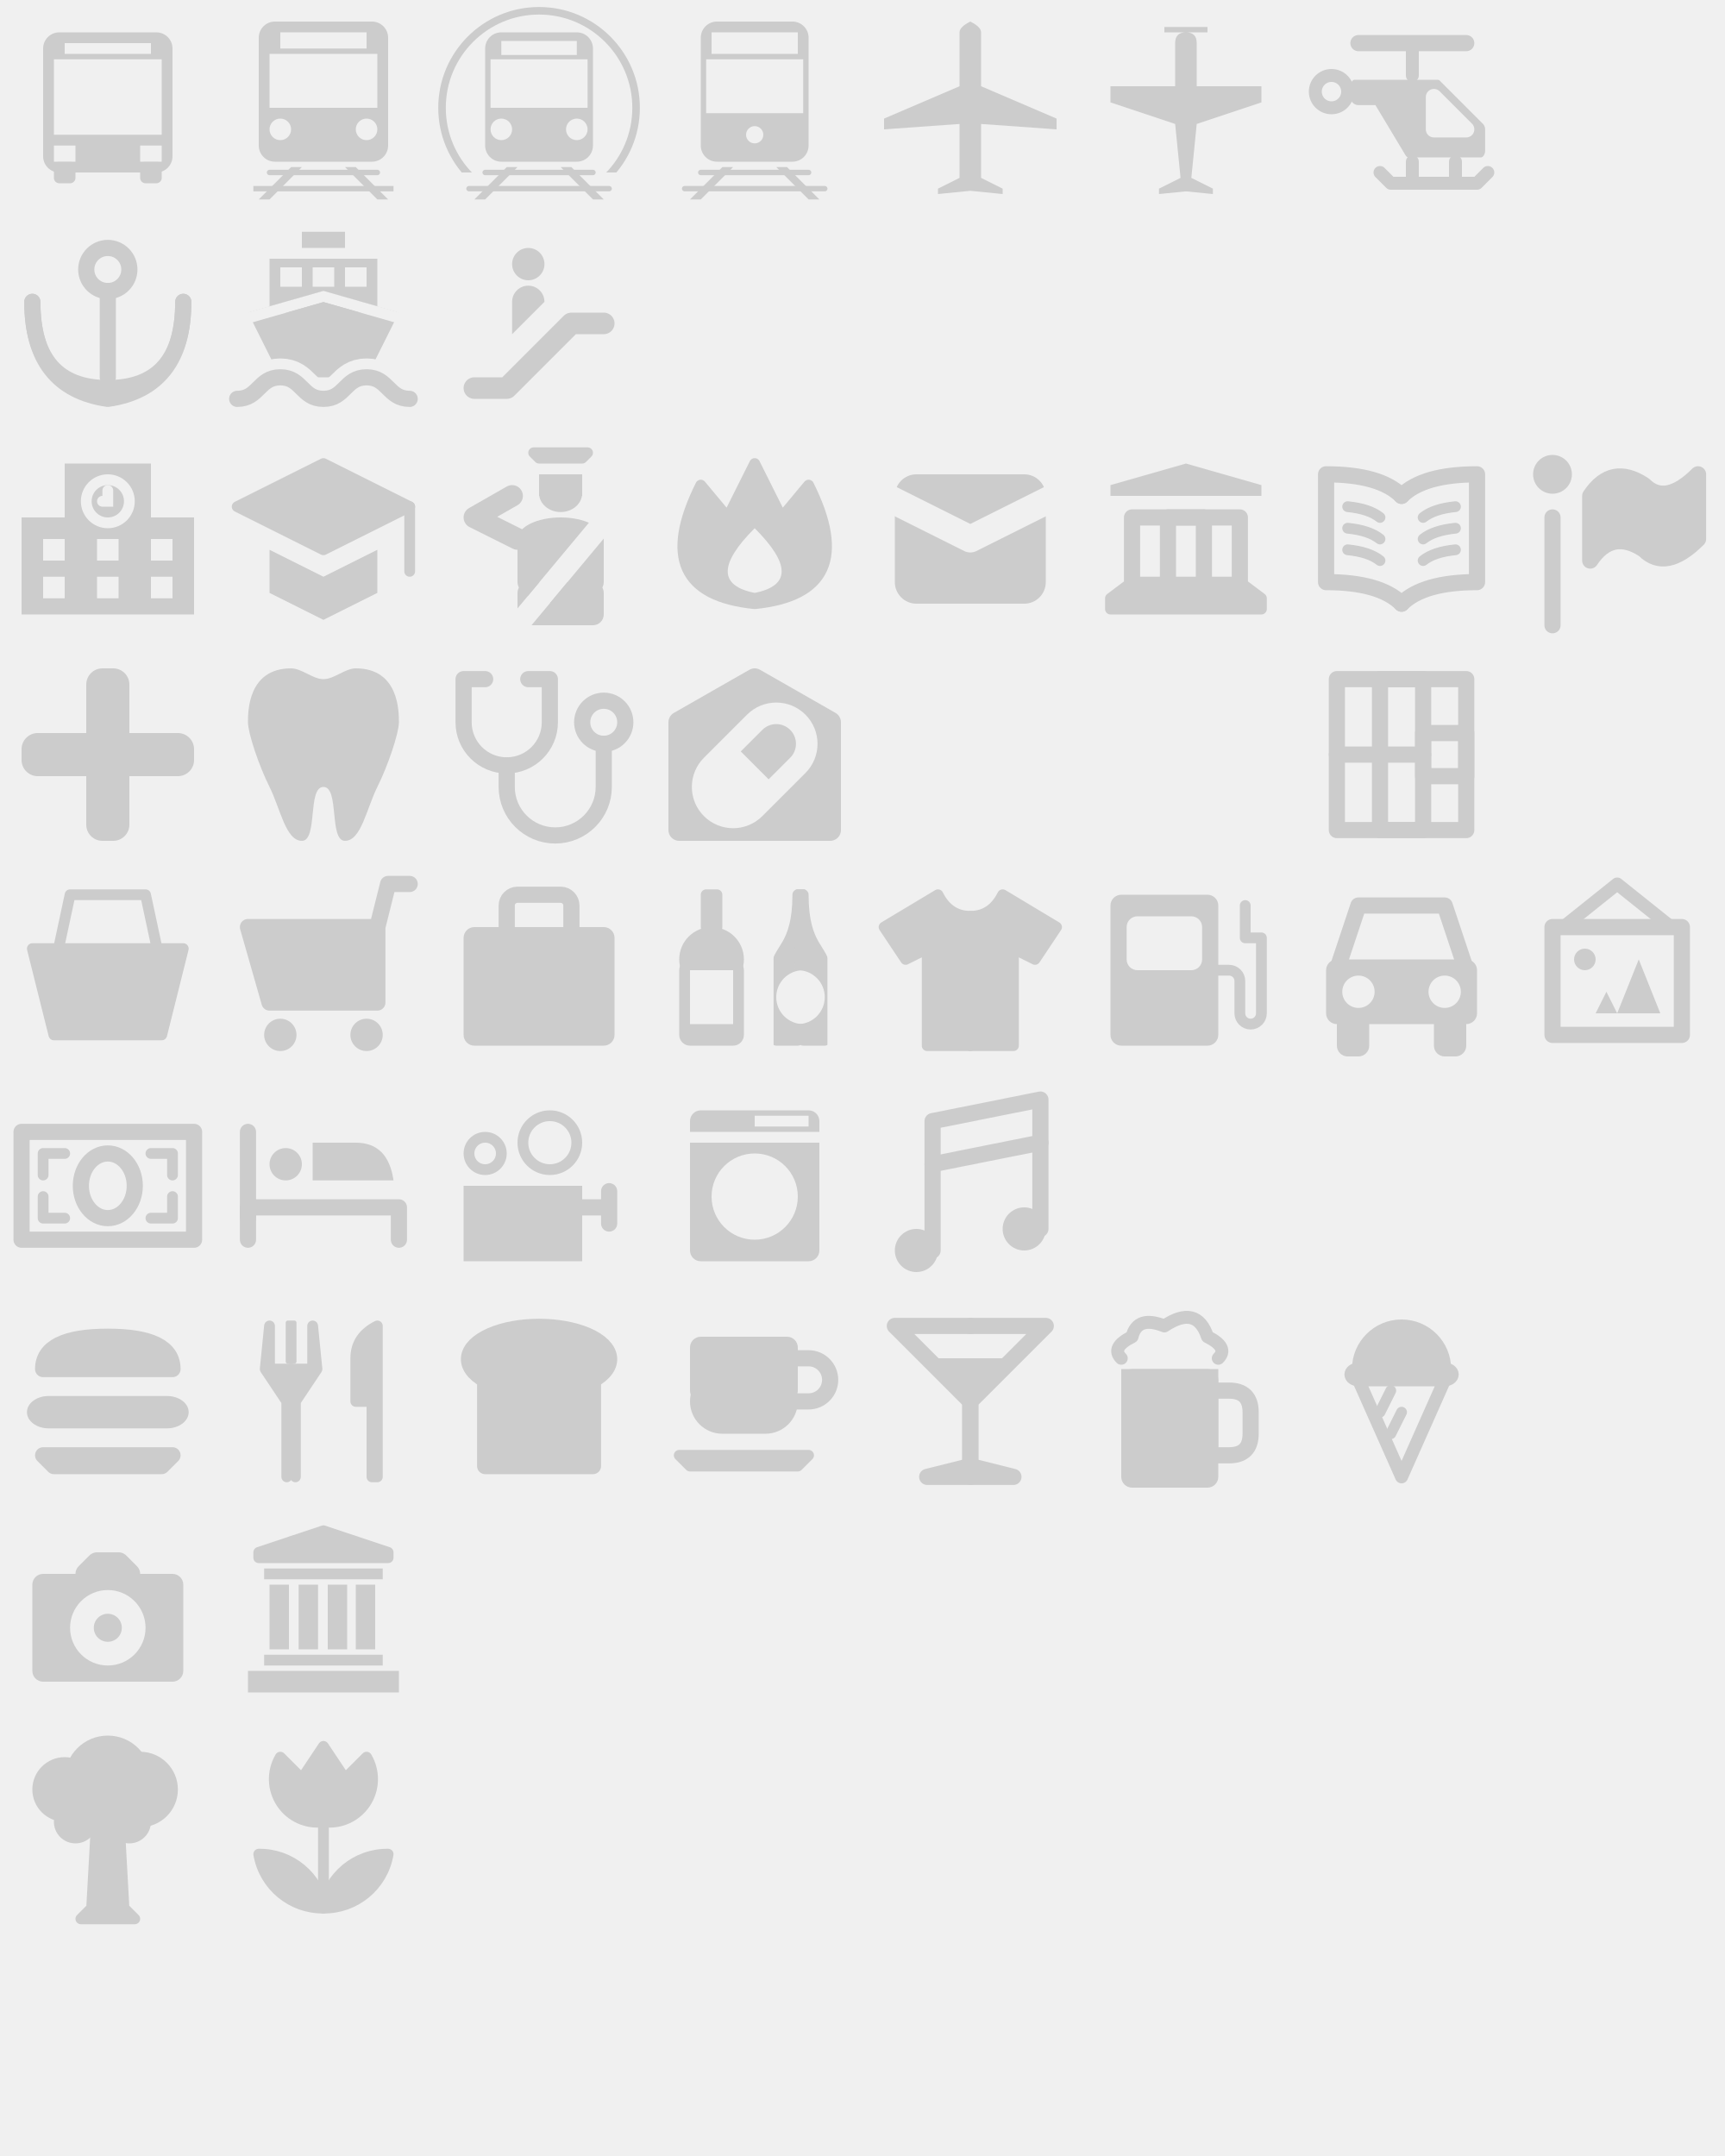
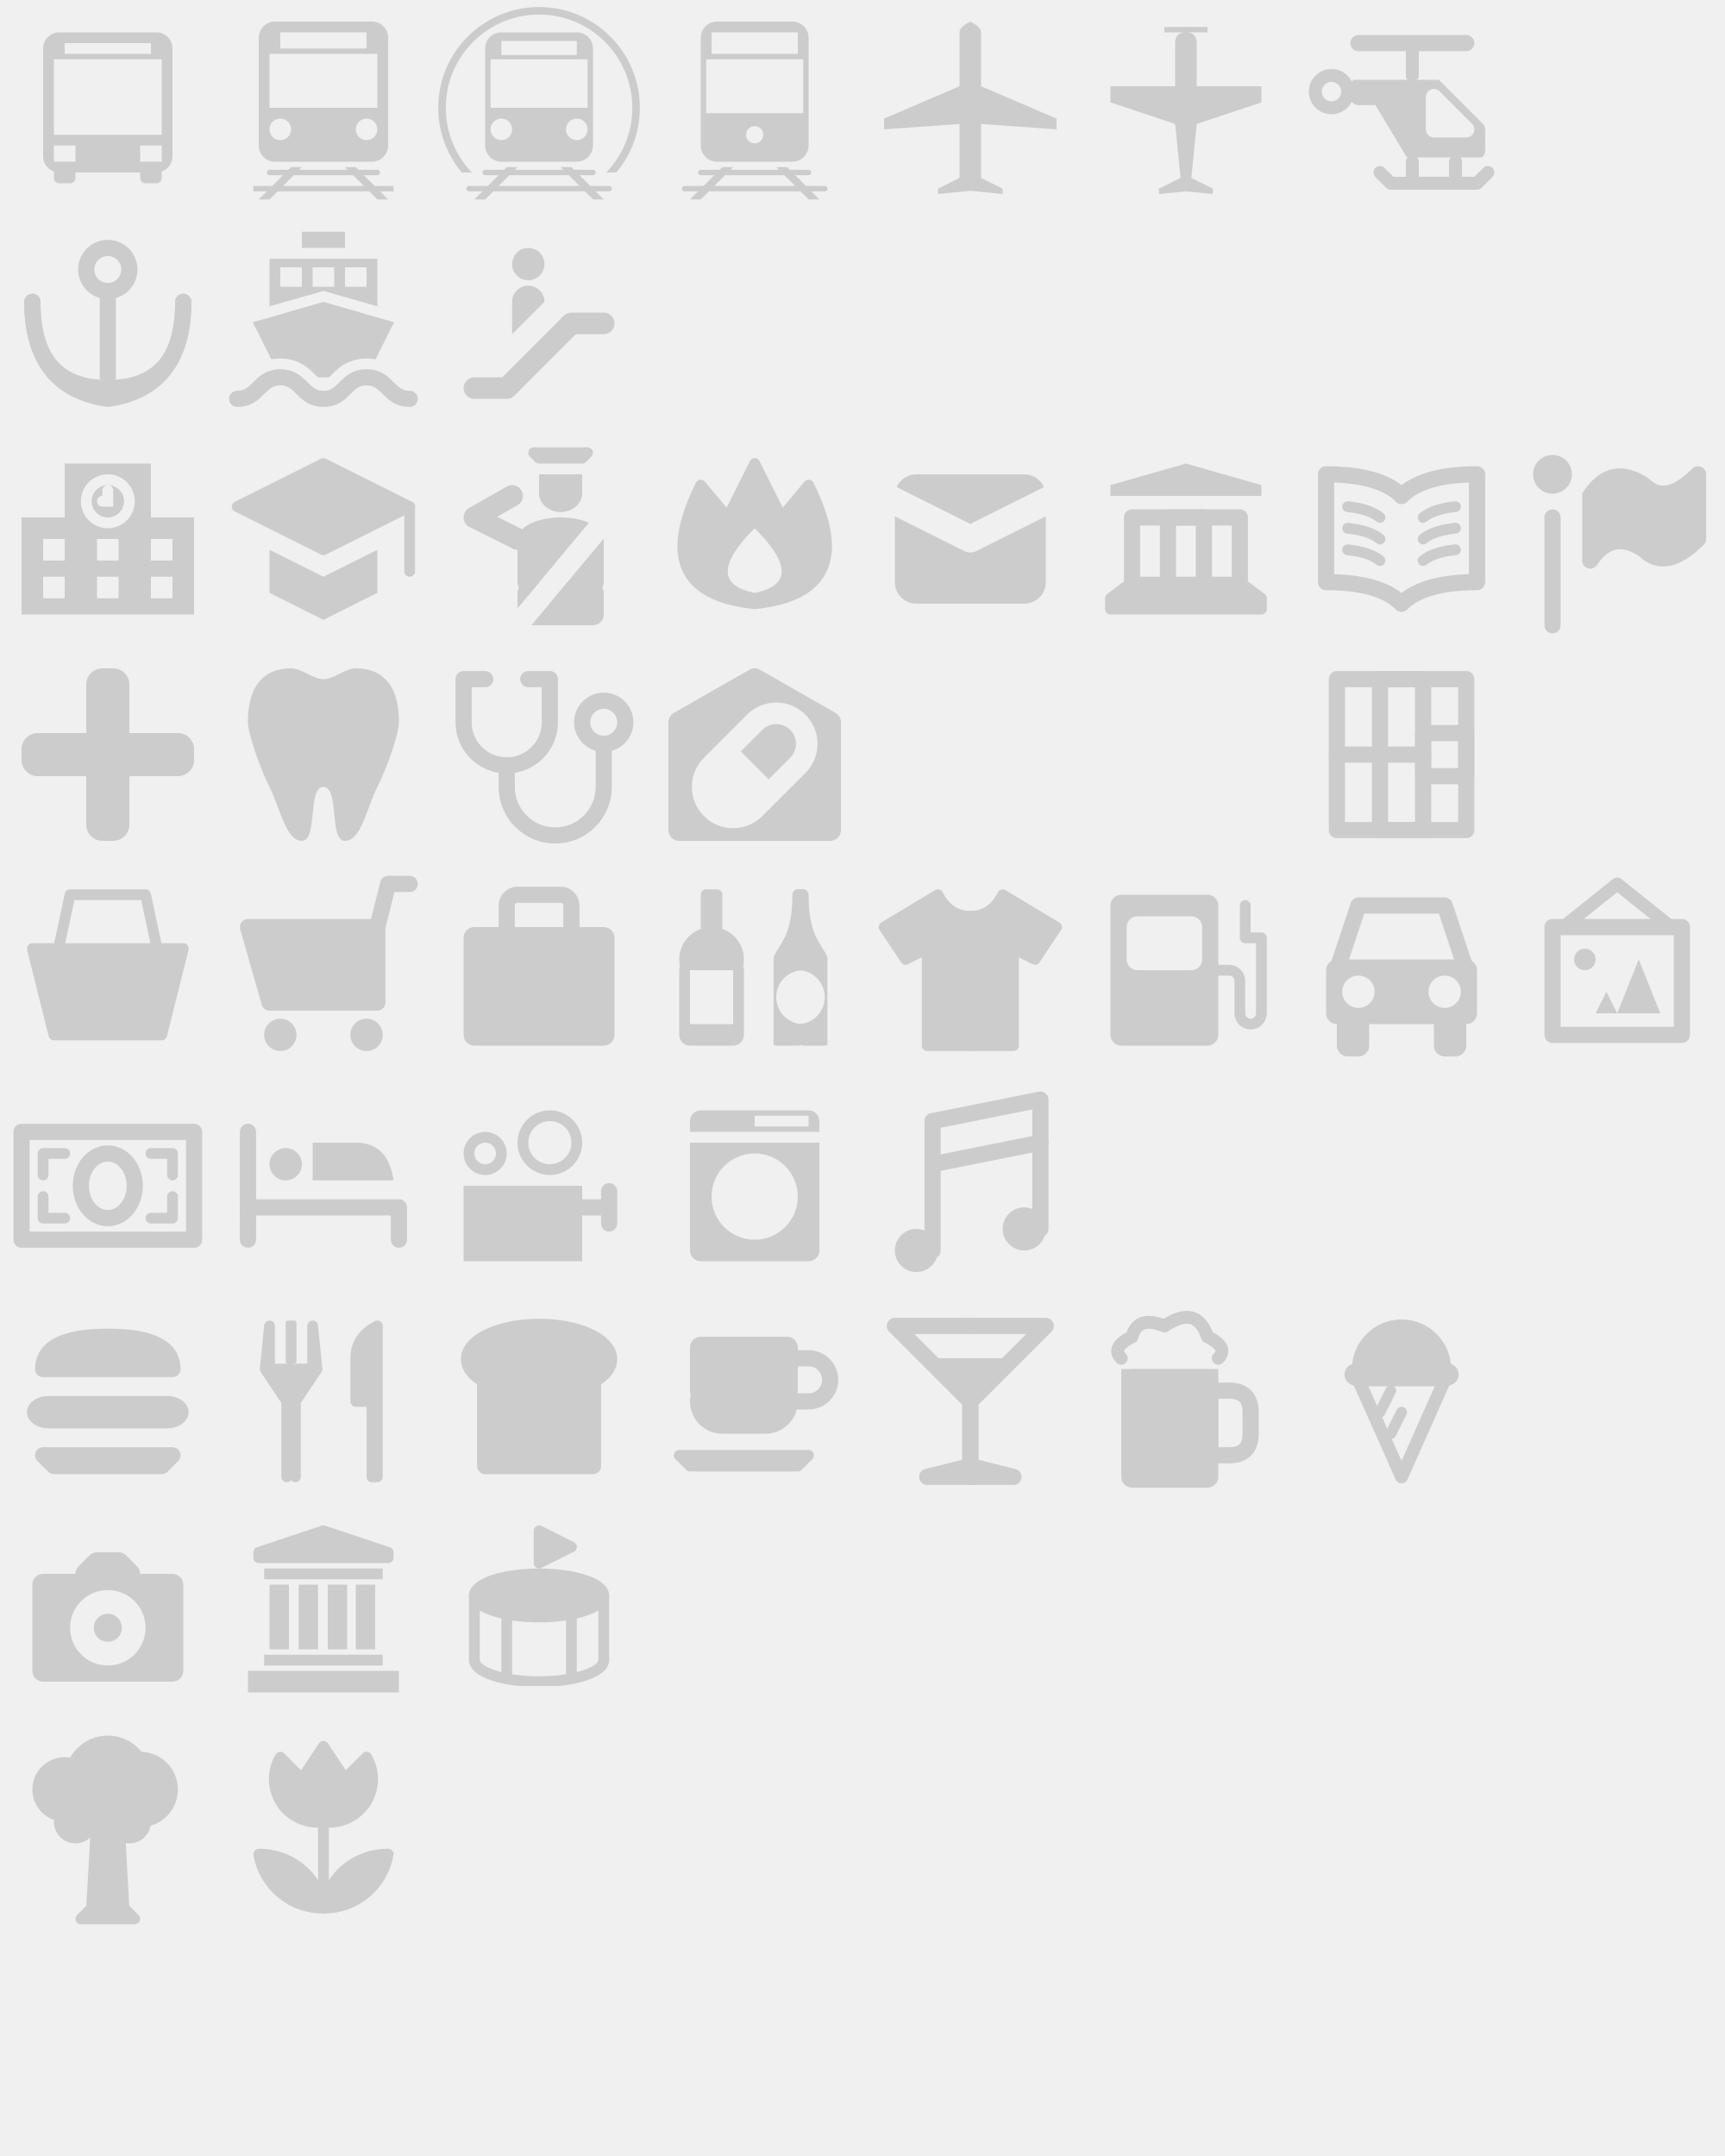
<svg xmlns="http://www.w3.org/2000/svg" viewBox="0 0 160 200">
  <style>
    .fill-only {
      fill: hsl(0 0% 80%);
      stroke: none;
    }

    .stroke-only {
      fill: none;
      stroke: hsl(0 0% 80%);
      stroke-linejoin: round;
      stroke-linecap: round;
    }

    .fill-and-stroke {
      fill: hsl(0 0% 80%);
      stroke: hsl(0 0% 80%);
      stroke-linejoin: round;
      stroke-linecap: round;
    }
  </style>
  <g class="fill-only">
    <view id="bus_11" viewBox="0 0 20 20" />
    <g transform="translate(0, 0)">
      <defs>
        <mask id="bus_11_mask">
          <rect x="0" y="0" width="20" height="20" fill="white" />
          <rect x="6" y="4" width="8" height="1" fill="black" />
          <rect x="5" y="5.5" width="10" height="7" fill="black" />
          <rect x="5" y="13.5" width="2" height="1.5" fill="black" />
          <rect x="13" y="13.5" width="2" height="1.5" fill="black" />
        </mask>
      </defs>
      <rect x="4" y="3" width="12" height="13" rx="1.5" mask="url(#bus_11_mask)" />
      <rect x="5" y="15" width="2" height="2" rx="0.5" mask="url(#bus_11_mask)" />
      <rect x="13" y="15" width="2" height="2" rx="0.5" mask="url(#bus_11_mask)" />
    </g>
    <view id="railway_11" viewBox="20 0 20 20" />
    <g transform="translate(20, 0)">
      <defs>
        <mask id="railway_11_mask">
          <rect x="0" y="0" width="20" height="20" fill="white" />
          <rect x="6" y="3" width="8" height="1.5" fill="black" />
          <rect x="5" y="5" width="10" height="5" fill="black" />
          <circle cx="6" cy="12" r="1" fill="black" />
          <circle cx="14" cy="12" r="1" fill="black" />
        </mask>
      </defs>
      <rect x="4" y="2" width="12" height="13" rx="1.5" mask="url(#railway_11_mask)" />
      <path d="M 7 15.5 l -3 3 l 1 0 l 3 -3" />
      <path d="M 12 15.5 l 3 3 l 1 0 l -3 -3" />
      <path d="M 5 16 l 10 0" class="stroke-only" stroke-width="0.5" />
      <path d="M 3.5 17.5 l 13 0" stroke="hsl(0 0% 80%)" stroke-width="0.5" />
    </g>
    <view id="rail_metro_11" viewBox="40 0 20 20" />
    <g transform="translate(40, 0)">
      <defs>
        <mask id="rail_metro_11_mask">
          <rect x="0" y="0" width="20" height="20" fill="white" />
          <rect x="6.5" y="3.8" width="7" height="1.3" fill="black" />
          <rect x="5.5" y="5.5" width="9" height="4.5" fill="black" />
          <circle cx="6.5" cy="12" r="1" fill="black" />
          <circle cx="13.5" cy="12" r="1" fill="black" />
        </mask>
        <mask id="rail_metro_11_tunnel_mask">
          <rect x="0" y="0" width="20" height="20" fill="white" />
          <rect x="0" y="16" width="20" height="5" fill="black" />
        </mask>
      </defs>
      <rect x="5" y="3" width="10" height="12" rx="1.5" mask="url(#rail_metro_11_mask)" />
      <circle cx="10" cy="10" r="9" class="stroke-only" stroke-width="0.7" mask="url(#rail_metro_11_tunnel_mask)" />
      <path d="M 7 15.5 l -3 3 l 1 0 l 3 -3" />
      <path d="M 12 15.5 l 3 3 l 1 0 l -3 -3" />
      <path d="M 5 16 l 10 0" class="stroke-only" stroke-width="0.5" />
      <path d="M 3.5 17.5 l 13 0" class="stroke-only" stroke-width="0.5" />
    </g>
    <view id="rail_light_11" viewBox="60 0 20 20" />
    <g transform="translate(60, 0)">
      <defs>
        <mask id="rail_light_11_mask">
          <rect x="0" y="0" width="20" height="20" fill="white" />
          <rect x="6" y="3" width="8" height="2" fill="black" />
          <rect x="5.5" y="5.5" width="9" height="5" fill="black" />
          <circle cx="10" cy="12.5" r="0.8" fill="black" />
        </mask>
      </defs>
      <rect x="5" y="2" width="10" height="13" rx="1.5" mask="url(#rail_light_11_mask)" />
      <path d="M 7 15.5 l -3 3 l 1 0 l 3 -3" />
      <path d="M 12 15.5 l 3 3 l 1 0 l -3 -3" />
      <path d="M 5 16 l 10 0" class="stroke-only" stroke-width="0.5" />
      <path d="M 3.5 17.5 l 13 0" class="stroke-only" stroke-width="0.5" />
    </g>
    <view id="airport_11" viewBox="80 0 20 20" />
    <g transform="translate(80, 0)">
      <path d="M 10 2 q -1 0.5 -1 1 v 5 l -7 3 v 1 l 7 -0.5 v5 l -2 1 v 0.5 l 3 -0.3 z" />
      <path d="M 10 2 q -1 0.5 -1 1 v 5 l -7 3 v 1 l 7 -0.5 v5 l -2 1 v 0.5 l 3 -0.3 z" transform="translate(20) scale(-1, 1)" />
    </g>
    <view id="airfield_11" viewBox="100 0 20 20" />
    <g transform="translate(100, 0)">
      <path d="M 10 2.5 h -2 v 0.5 h 2 q -1 0 -1 1 v 4 h -6 v 1.5 l 6 2 l 0.5 5 l -2 1 v 0.5 l 3 -0.3 z" />
      <path d="M 10 2.5 h -2 v 0.5 h 2 q -1 0 -1 1 v 4 h -6 v 1.5 l 6 2 l 0.5 5 l -2 1 v 0.5 l 3 -0.3 z" transform="translate(20) scale(-1, 1)" />
    </g>
    <view id="heliport_11" viewBox="120 0 20 20" />
    <g transform="translate(120 0)">
      <defs>
        <mask id="heliport_11_mask">
          <rect x="0" y="0" width="20" height="20" fill="white" />
          <path d="M 13 9 l 3 3 h -3 z" fill="black" stroke="black" stroke-width="1.5" stroke-linejoin="round" />
        </mask>
      </defs>
      <path d="M 6 8 h 7 l 4 4 v 2 h -6 l -3 -5 h -2 z" class="fill-and-stroke" stroke-width="1.5" mask="url(#heliport_11_mask)" />
      <path d="M 15 15 v 1.5 z" class="stroke-only" stroke-width="1.2" />
      <path d="M 11 4 v 3 z" class="stroke-only" stroke-width="1.2" />
      <path d="M 6 4 h 10 z" class="stroke-only" stroke-width="1.5" />
      <path d="M 11 15 v 1.5 z" class="stroke-only" stroke-width="1.2" />
      <path d="M 8 16 l 1 1 h 8 l 1 -1" class="stroke-only" stroke-width="1.2" />
      <circle cx="3.5" cy="8.5" r="1.5" class="stroke-only" stroke-width="1.2" />
    </g>
    <view id="harbor_11" viewBox="0 20 20 20" />
    <g transform="translate(0, 20)">
      <circle cx="10" cy="5" r="2" class="stroke-only" stroke-width="1.5" />
      <path d="M 10 7 v 8 " class="stroke-only" stroke-width="1.5" />
      <path d="M 3 8 q 0 8 7 8 t 7 -8" class="stroke-only" stroke-width="1.5" />
      <path d="M 3 8 q 0 8 7 9 q 7 -1 7 -9" class="stroke-only" stroke-width="1.5" />
    </g>
    <view id="ferry_terminal_11" viewBox="20 20 20 20" />
    <g transform="translate(20, 20)">
      <defs>
        <mask id="ferry_terminal_11_mask">
          <rect x="0" y="0" width="20" height="20" fill="white" />
          <rect x="6" y="4.8" width="2" height="1.8" fill="black" />
          <rect x="9" y="4.8" width="2" height="1.8" fill="black" />
          <rect x="12" y="4.8" width="2" height="1.8" fill="black" />
          <path d="M 3 9.5 l 7 -2 l 7 2" fill="none" stroke="black" />
          <path d="M 2 17 c 2 0 2 -2 4 -2 s 2 2 4 2 s 2 -2 4 -2 s 2 2 4 2" fill="none" stroke="black" stroke-width="3.5" />
        </mask>
      </defs>
      <rect x="8" y="1.5" width="4" height="1.5" />
      <rect x="5" y="4" width="10" height="5" mask="url(#ferry_terminal_11_mask)" />
      <path d="M 3 9 l 7 -2 l 7 2 l -3 6 h -8" mask="url(#ferry_terminal_11_mask)" />
      <path d="M 2 17 c 2 0 2 -2 4 -2 s 2 2 4 2 s 2 -2 4 -2 s 2 2 4 2" class="stroke-only" stroke-width="1.5" />
    </g>
    <view id="entrance_11" viewBox="40 20 20 20" />
    <g transform="translate(40 20)">
      <circle cx="9" cy="4.5" r="1.5" class="fill-only" />
      <path d="M 7.5 11 v -3 a 1.5 1.5 0 0 1 3 0 z" class="fill-only" />
      <path d="M 4 16 h 3 l 6 -6 h 3 " class="stroke-only" stroke-width="2" />
    </g>
    <view id="school_11" viewBox="0 40 20 20" />
    <g transform="translate(0 40)">
      <defs>
        <mask id="school_11_mask">
          <rect x="0" y="0" width="20" height="20" fill="white" />
          <circle cx="10" cy="6.5" r="2" fill="none" stroke="black" />
          <path d="M 10 5.5 v 1 h -0.5" fill="none" stroke="black" stroke-linecap="round" />
          <rect x="4" y="10" width="2" height="2" fill="black" />
          <rect x="9" y="10" width="2" height="2" fill="black" />
          <rect x="14" y="10" width="2" height="2" fill="black" />
          <rect x="4" y="13.5" width="2" height="2" fill="black" />
          <rect x="9" y="13.5" width="2" height="2" fill="black" />
          <rect x="14" y="13.5" width="2" height="2" fill="black" />
        </mask>
      </defs>
      <path d="M 6 3 h 8 v 5 h 4 v 9 h -16 v -9 h 4 z" class="fill-only" mask="url(#school_11_mask)" />
    </g>
    <view id="college_11" viewBox="20 40 20 20" />
    <g transform="translate(20 40)">
      <path d="M 18 7 l -8 -4 l -8 4 l 8 4 l 8 -4 z" class="fill-and-stroke" />
      <path d="M 18 7 v6" class="stroke-only" />
      <path d="M 5 11 v 4 l 5 2.5 l 5 -2.5 v -4 l -5 2.5 z" />
    </g>
    <view id="police_11" viewBox="40 40 20 20" />
    <g transform="translate(40 40)">
      <defs>
        <mask id="police_11_mask">
          <rect x="0" y="0" width="20" height="20" fill="white" />
          <path d="M 18 6 l -10 12" style="fill:none; stroke:black; stroke-width:2" />
        </mask>
      </defs>
      <rect x="8" y="8" width="8" height="8" rx="4" ry="2" mask="url(#police_11_mask)" />
      <rect x="8" y="14" width="8" height="4" rx="1" mask="url(#police_11_mask)" />
      <path d="M 8 10 l -4 -2 l 3.5 -2" class="stroke-only" style="stroke-width:2" />
      <rect x="10" y="4" width="4" height="3.5" rx="2" />
      <rect x="10" y="4" width="4" height="2" />
      <path d="M 9.5 2 h 5 l -0.5 0.5 h -4 z" class="fill-and-stroke" />
    </g>
    <view id="fire_station_11" viewBox="60 40 20 20" />
    <g transform="translate(60 40)">
      <defs>
        <mask id="fire_station_11_mask">
          <rect x="0" y="0" width="20" height="20" fill="white" />
          <path d="M 10 9 Q 5 14 10 15 Q 15 14 10 9 z" style="fill:black" />
        </mask>
      </defs>
      <path d="M 10 3 L 7.5 8 L 5 5 Q 0 15 10 16 Q 20 15 15 5 L 12.5 8 z" class="fill-and-stroke" mask="url(#fire_station_11_mask)" />
    </g>
    <view id="post_11" viewBox="80 40 20 20" />
    <g transform="translate(80 40)">
      <defs>
        <mask id="post_11_mask">
          <rect x="0" y="0" width="20" height="20" fill="white" />
          <path d="M 2 6 L 10 10 L 18 6" style="fill:none; stroke:black; stroke-width:2.5; stroke-linejoin:round" />
        </mask>
      </defs>
      <rect x="3" y="4" width="14" height="12" rx="2" mask="url(#post_11_mask)" />
    </g>
    <view id="town_hall_11" viewBox="100 40 20 20" />
    <g transform="translate(100 40)">
      <path d="M 10 3 l -7 2 v 1 h 14 v -1 z" class="fill-only" />
      <path d="M 5 14 v -6 h 10 v 6" class="stroke-only" stroke-width="1.5" />
      <path d="M 8.333 14 v -6 h 3.333 v 6" class="stroke-only" stroke-width="1.5" />
      <path d="M 5 14 l -2 1.5 v 1 h 14 v -1 l -2 -1.5 z" class="fill-and-stroke" />
    </g>
    <view id="library_11" viewBox="120 40 20 20" />
    <g transform="translate(120 40)">
      <path d="M 10 6 q -2 -2 -7 -2 v 10 q 5 0 7 2" class="stroke-only" stroke-width="1.5" />
      <path d="M 10 6 q -2 -2 -7 -2 v 10 q 5 0 7 2" class="stroke-only" stroke-width="1.5" transform="translate(20 0) scale(-1 1)" />
      <path d="M 8 8 q -1 -0.8 -3 -1" class="stroke-only" stroke-width="1" />
      <path d="M 8 10 q -1 -0.8 -3 -1" class="stroke-only" stroke-width="1" />
      <path d="M 8 12 q -1 -0.8 -3 -1" class="stroke-only" stroke-width="1" />
      <path d="M 12 8 q 1 -0.8 3 -1" class="stroke-only" stroke-width="1" />
      <path d="M 12 10 q 1 -0.8 3 -1" class="stroke-only" stroke-width="1" />
      <path d="M 12 12 q 1 -0.8 3 -1" class="stroke-only" stroke-width="1" />
    </g>
    <view id="embassy_11" viewBox="140 40 20 20" />
    <g transform="translate(140 40)">
      <circle cx="4" cy="4" r="1.8" />
      <path d="M 4 8 v 10" class="stroke-only" stroke-width="1.5" />
      <path d="M 7.5 6 q 2 -3 5 -1 q 2 2 5 -1 v 6 q -3 3 -5 1 q -3 -2 -5 1 z" class="fill-and-stroke" stroke-width="1.5" />
    </g>
    <view id="hospital_11" viewBox="0 60 20 20" />
    <g transform="translate(0 60)">
      <rect x="2" y="8" width="16" height="4" rx="1.5" />
      <rect x="8" y="2" width="4" height="16" rx="1.5" />
    </g>
    <view id="dentist_11" viewBox="20 60 20 20" />
    <g transform="translate(20 60)">
      <path d="M 10 3 C 9 3 8 2 7 2 C 3 2 3 6 3 7 S 4 11 5 13 S 6.5 18 8 18 S 8.5 13 10 13 z" class="fill-only" />
      <path d="M 10 3 C 9 3 8 2 7 2 C 3 2 3 6 3 7 S 4 11 5 13 S 6.5 18 8 18 S 8.5 13 10 13 z" class="fill-only" transform="translate(20) scale(-1,1)" />
    </g>
    <view id="doctor_11" viewBox="40 60 20 20" />
    <g transform="translate(40 60)">
      <path d="M 5 3 h -2 v 4 a 4 4 0 0 0 8 0 v -4 h -2 " class="stroke-only" stroke-width="1.5" />
      <path d="M 7 11 v 2 a 4 4 0 0 0 9 0 v -4" class="stroke-only" stroke-width="1.5" />
      <circle cx="16" cy="7" r="2" class="stroke-only" stroke-width="1.5" />
    </g>
    <view id="pharmacy_11" viewBox="60 60 20 20" />
    <g transform="translate(60 60)">
      <defs>
        <mask id="pharmacy_11_mask">
          <rect x="0" y="0" width="20" height="20" fill="white" />
          <path d="M 6 11 a 2 2 0 0 0 4 4 l 4 -4 a 2 2 0 0 0 -4 -4 z" class="stroke-only" style="stroke:black; stroke-width:2" />
          <path d="M 6 11 a 2 2 0 0 0 4 4 l 2 -2 l -4 -4 z" class="fill-only" style="fill:black" />
        </mask>
      </defs>
      <path d="M 10 3 l -7 4 v 10 h 14 v -10 z" class="fill-and-stroke" stroke-width="2" mask="url(#pharmacy_11_mask)" />
    </g>
    <view id="prison_11" viewBox="120 60 20 20" />
    <g transform="translate(120 60)" class="stroke-only" stroke-width="1.5">
      <rect x="4" y="3" width="12" height="14" />
      <rect x="8" y="3" width="4" height="14" />
      <rect x="12" y="8" width="4" height="4" />
      <path d="M 4 10 h 8" />
    </g>
    <view id="shop_11" viewBox="0 80 20 20" />
    <g transform="translate(0 80)">
      <path d="M 3 8 h 14 l -2 8 h -10 z" class="fill-and-stroke" />
      <path d="M 5 10 l 1.5 -7 h 7 l 1.5 7 z" class="stroke-only" />
    </g>
    <view id="grocery_11" viewBox="20 80 20 20" />
    <g transform="translate(20 80)">
      <path d="M 15 6 h -12 l 2 7 h 10 v -7 l 1 -4 h 2" class="stroke-only" stroke-width="1.5" />
      <path d="M 15 6 h -12 l 2 7 h 10 z" class="fill-only" />
      <circle cx="6" cy="16" r="1.5" />
      <circle cx="14" cy="16" r="1.5" />
    </g>
    <view id="suitcase_11" viewBox="40 80 20 20" />
    <g transform="translate(40 80)">
      <rect x="3" y="6" width="14" height="11" rx="1" />
      <rect x="7" y="3" width="6" height="12" rx="1" class="stroke-only" stroke-width="1.5" />
    </g>
    <view id="alcohol_shop_11" viewBox="60 80 20 20" />
    <g transform="translate(60 80)">
      <defs>
        <mask id="alcohol_shop_11_mask">
          <rect x="0" y="0" width="20" height="20" fill="white" />
          <rect x="4" y="10" width="4" height="5" fill="black" />
          <circle cx="14.5" cy="12.5" r="2.5" fill="black" />
        </mask>
      </defs>
      <rect x="5" y="2.5" width="2" height="4" rx="0.5" />
      <circle cx="6" cy="9" r="3" mask="url(#alcohol_shop_11_mask)" />
      <rect x="3" y="9" width="6" height="8" rx="1" mask="url(#alcohol_shop_11_mask)" />
      <path d="M 14.5 3 h -0.5 c 0 5 -2 5 -2 7 v 6.5 h 2 z" class="fill-and-stroke" mask="url(#alcohol_shop_11_mask)" />
      <path d="M 14.5 3 h -0.5 c 0 5 -2 5 -2 7 v 6.5 h 2 z" class="fill-and-stroke" mask="url(#alcohol_shop_11_mask)" transform="translate(28.5 0) scale(-1 1)" />
    </g>
    <view id="clothing_store_11" viewBox="80 80 20 20" />
    <g transform="translate(80 80)">
      <path d="M 10 5 q -2 0 -3 -2 l -5 3 l 2 3 l 2 -1 v 9 h 4 z" class="fill-and-stroke" />
      <path d="M 10 5 q -2 0 -3 -2 l -5 3 l 2 3 l 2 -1 v 9 h 4 z" class="fill-and-stroke" transform="translate(20 0) scale(-1 1)" />
    </g>
    <view id="fuel_11" viewBox="100 80 20 20" />
    <g transform="translate(100 80)">
      <defs>
        <mask id="fuel_11_mask">
          <rect x="0" y="0" width="20" height="20" fill="white" />
          <rect x="4.5" y="5" width="7" height="5" rx="1" fill="black" />
        </mask>
      </defs>
      <rect x="3" y="3" width="10" height="14" rx="1" mask="url(#fuel_11_mask)" />
      <path d="M 12 10 h 2 a 1 1 0 0 1 1 1 v 3 a 1 1 0 0 0 2 0 v -7 h -1.5 v -3" class="stroke-only" />
    </g>
    <view id="car_11" viewBox="120 80 20 20" />
    <g transform="translate(120 80)">
      <defs>
        <mask id="car_11_mask">
          <rect x="0" y="0" width="20" height="20" fill="white" />
          <circle cx="6" cy="12" r="1.5" fill="black" />
          <circle cx="14" cy="12" r="1.5" fill="black" />
        </mask>
      </defs>
      <rect x="3" y="9" width="14" height="6" rx="1" mask="url(#car_11_mask)" />
      <rect x="4" y="14" width="3" height="4" rx="1" />
      <rect x="13" y="14" width="3" height="4" rx="1" />
      <path d="M 4 10 l 2 -6 h 8 l 2 6" class="stroke-only" stroke-width="1.5" />
    </g>
    <view id="art_gallery_11" viewBox="140 80 20 20" />
    <g transform="translate(140 80)">
      <rect x="4" y="6" width="12" height="10" class="stroke-only" stroke-width="1.5" />
      <circle cx="7" cy="9" r="1" class="fill-only" />
      <path d="M 8 14 l 1 -2 l 1 2 l 2 -5 l 2 5 z" />
      <path d="M 5 6 L 10 2 L 15 6" class="stroke-only" stroke-width="1.2" />
    </g>
    <view id="bank_11" viewBox="0 100 20 20" />
    <g transform="translate(0 100)">
      <rect x="2" y="5" width="16" height="10" class="stroke-only" stroke-width="1.5" />
      <ellipse cx="10" cy="10" rx="2.5" ry="3" class="stroke-only" stroke-width="1.5" />
      <path d="M 6 7 h -2 v 2" class="stroke-only" />
      <path d="M 6 13 h -2 v -2" class="stroke-only" />
      <path d="M 14 7 h 2 v 2" class="stroke-only" />
      <path d="M 14 13 h 2 v -2" class="stroke-only" />
    </g>
    <view id="lodging_11" viewBox="20 100 20 20" />
    <g transform="translate(20 100)">
      <path d="M 3 15 v -3 h 14 v 3" class="stroke-only" stroke-width="1.5" />
      <path d="M 3 5 v 8" class="stroke-only" stroke-width="1.5" />
      <circle cx="6.5" cy="8" r="1.5" />
      <path d="M 9 6 h 4 q 3 0 3.5 3.5 h -7.5 z" />
    </g>
    <view id="cinema_11" viewBox="40 100 20 20" />
    <g transform="translate(40 100)">
      <rect x="3" y="10" width="11" height="7" />
      <circle cx="5" cy="7" r="1.5" class="stroke-only" />
      <circle cx="11" cy="6" r="2.5" class="stroke-only" />
      <path d="M 13 12 h 3.5 v -1.5 v 3" class="stroke-only" stroke-width="1.5" />
    </g>
    <view id="laundry_11" viewBox="60 100 20 20" />
    <g transform="translate(60 100)">
      <defs>
        <mask id="laundry_11_mask">
          <rect x="0" y="0" width="20" height="20" fill="white" />
          <circle cx="10" cy="11" r="4" fill="black" />
          <rect x="0" y="5" width="20" height="1" fill="black" />
          <rect x="10" y="3.5" width="5" height="1" fill="black" />
        </mask>
      </defs>
      <rect x="4" y="3" width="12" height="14" rx="1" mask="url(#laundry_11_mask)" />
    </g>
    <view id="music_11" viewBox="80 100 20 20" />
    <g transform="translate(80 100)">
      <circle cx="5" cy="16" r="1.5" class="fill-and-stroke" />
      <circle cx="15" cy="14" r="1.5" class="fill-and-stroke" />
      <path d="M 6.5 16 v -12 l 10 -2 v 12" class="stroke-only" stroke-width="1.5" />
      <path d="M 6.5 8 l 10 -2" class="stroke-only" stroke-width="1.5" />
    </g>
    <view id="fast_food_11" viewBox="0 120 20 20" />
    <g transform="translate(0 120)">
      <path d="M10 4 q -6 0 -6 3 h 12 q 0 -3 -6 -3" class="fill-and-stroke" stroke-width="1.5" />
      <rect x="2.5" y="9.5" width="15" height="3" rx="2" />
      <path d="M 4 15 l 1 1 h 10 l 1 -1 z" class="fill-and-stroke" stroke-width="1.5" />
    </g>
    <view id="restaurant_11" viewBox="20 120 20 20" />
    <g transform="translate(20 120)">
      <path d="M 7 7 h -2 v -4 l -0.4 4 l 2 3 v 7 z" class="fill-and-stroke" />
      <path d="M 7 7 h -2 v -4 l -0.4 4 l 2 3 v 7 z" class="fill-and-stroke" transform="translate(14 0) scale(-1 1)" />
      <rect x="6.5" y="2.5" width="1" height="4" rx="0.2" />
      <path d="M 15 3 q -2 1 -2 3 v4 h 1.5 v 7 h 0.5 z" class="fill-and-stroke" />
    </g>
    <view id="bakery_11" viewBox="40 120 20 20" />
    <g transform="translate(40 120)">
      <path d="M 5 8 v 8 h 10 v -8 a 6.5 3 0 1 0 -10 0 z" class="fill-and-stroke" stroke-width="1.5" />
    </g>
    <view id="cafe_11" viewBox="60 120 20 20" />
    <g transform="translate(60 120)">
      <rect x="4" y="4" width="10" height="6" rx="1" />
      <rect x="4" y="7" width="10" height="6" rx="3" ry="4" />
      <path d="M 12 6 h 3 a 2 2 0 0 1 0 4 h -3" class="stroke-only" stroke-width="1.5" />
      <path d="M 3 15 h 12 l -1 1 h -10 z" class="fill-and-stroke" />
    </g>
    <view id="bar_11" viewBox="80 120 20 20" />
    <g transform="translate(80 120)">
      <path d="M 10 3 h -7 l 7 7 v 6 l -4 1 h 4" class="stroke-only" stroke-width="1.5" />
      <path d="M 10 3 h -7 l 7 7 v 6 l -4 1 h 4" class="stroke-only" stroke-width="1.5" transform="translate(20 0) scale(-1 1)" />
      <path d="M 6 6 l 4 4 l 4 -4 z" class="fill-only" />
    </g>
    <view id="beer_11" viewBox="100 120 20 20" />
    <g transform="translate(100 120)">
      <rect x="4" y="7" width="9" height="8" />
      <rect x="4" y="7" width="9" height="11" rx="1" />
      <path d="M 12 9 h 2 q 2 0 2 2 v 2 q 0 2 -2 2 h -2" class="stroke-only" stroke-width="1.5" />
      <path d="M 4 6 q -1 -1 1 -2 q 0.5 -2 3 -1 q 3 -2 4 1 q 2 1 1 2" class="stroke-only" stroke-width="1.2" />
    </g>
    <view id="ice_cream_11" viewBox="120 120 20 20" />
    <g transform="translate(120 120)">
      <path d="M 6 8 a 0.7 0.5 0 0 1 0 -1 a 4 4 0 0 1 8 0 a 0.7 0.5 0 0 1 0 1" class="fill-and-stroke" stroke-width="1.2" />
      <path d="M 6 8 L 10 17 L 14 8 z" class="stroke-only" stroke-width="1.2" />
      <path d="M 8 11 l 1 -2" class="stroke-only" stroke-width="1" />
      <path d="M 9 13 l 1 -2" class="stroke-only" stroke-width="1" />
    </g>
    <view id="attraction_11" viewBox="0 140 20 20" />
    <g transform="translate(0 140)">
      <defs>
        <mask id="attraction_11_mask">
          <rect x="0" y="0" width="20" height="20" fill="white" />
          <circle cx="10" cy="11" r="3.5" fill="black" />
          <circle cx="10" cy="11" r="1.3" fill="white" />
        </mask>
      </defs>
      <rect x="3" y="6" width="14" height="10" rx="1" mask="url(#attraction_11_mask)" />
      <path d="M 8 6 l 1 -1 h 2 l 1 1 z" class="fill-and-stroke" stroke-width="2" />
    </g>
    <view id="museum_11" viewBox="20 140 20 20" />
    <g transform="translate(20 140)">
      <path d="M 10 2 l -6 2 v 0.5 h 12 v -0.5 z" class="fill-and-stroke" />
      <rect x="4.5" y="5.5" width="11" height="1" />
      <rect x="5" y="7" width="1.8" height="6" />
      <rect x="7.7" y="7" width="1.8" height="6" />
      <rect x="10.4" y="7" width="1.8" height="6" />
      <rect x="13" y="7" width="1.8" height="6" />
      <rect x="4.5" y="13.5" width="11" height="1" />
      <rect x="3" y="15" width="14" height="2" />
    </g>
+     <view id="stadium_11" viewBox="40 140 20 20" />
+     <defs>
+       <mask id="stadium_11_mask">
+         <rect x="0" y="0" width="20" height="20" fill="white" />
+         <rect x="0" y="4" width="20" height="10" fill="black" />
+       </mask>
+     </defs>
+     <g transform="translate(40 140)">
+       <path d="M 10 2 v 3 l 3 -1.5 z" class="fill-and-stroke" />
+       <ellipse cx="10" cy="8" rx="6" ry="2" class="fill-and-stroke" />
+       <ellipse cx="10" cy="14" rx="6" ry="2" class="stroke-only" mask="url(#stadium_11_mask)" />
+       <path d="M 4 8 v 6 M 7 9.2 v 6 M 13 9.2 v 6 M 16 8 v 6" class="stroke-only" />
+     </g>
    <view id="park_11" viewBox="0 160 20 20" />
    <g transform="translate(0 160)">
      <circle cx="7" cy="9" r="2" />
      <circle cx="6" cy="6" r="3" />
      <circle cx="10" cy="5" r="4" />
      <circle cx="13" cy="6" r="3.5" />
      <circle cx="12" cy="9" r="2" />
      <path d="M 7.5 18 l 1 -1 l 0.5 -9 h 2 l 0.5 9 l 1 1 z" class="fill-and-stroke" />
    </g>
    <view id="garden_11" viewBox="20 160 20 20" />
    <g transform="translate(20 160)">
      <path d="M 10 17 a 6 6 0 0 1 -6 -5 a 6 6 0 0 1 6 5" class="fill-and-stroke" />
      <path d="M 10 17 a 6 6 0 0 1 6 -5 a 6 6 0 0 1 -6 5" class="fill-and-stroke" />
      <path d="M 10 17 v -8" class="stroke-only" />
      <path d="M 10 2 l -2 3 l -2 -2 a 4 4 0 0 0 4 6 a 4 4 0 0 0 4 -6 l -2 2 z" class="fill-and-stroke" />
    </g>
  </g>
</svg>
